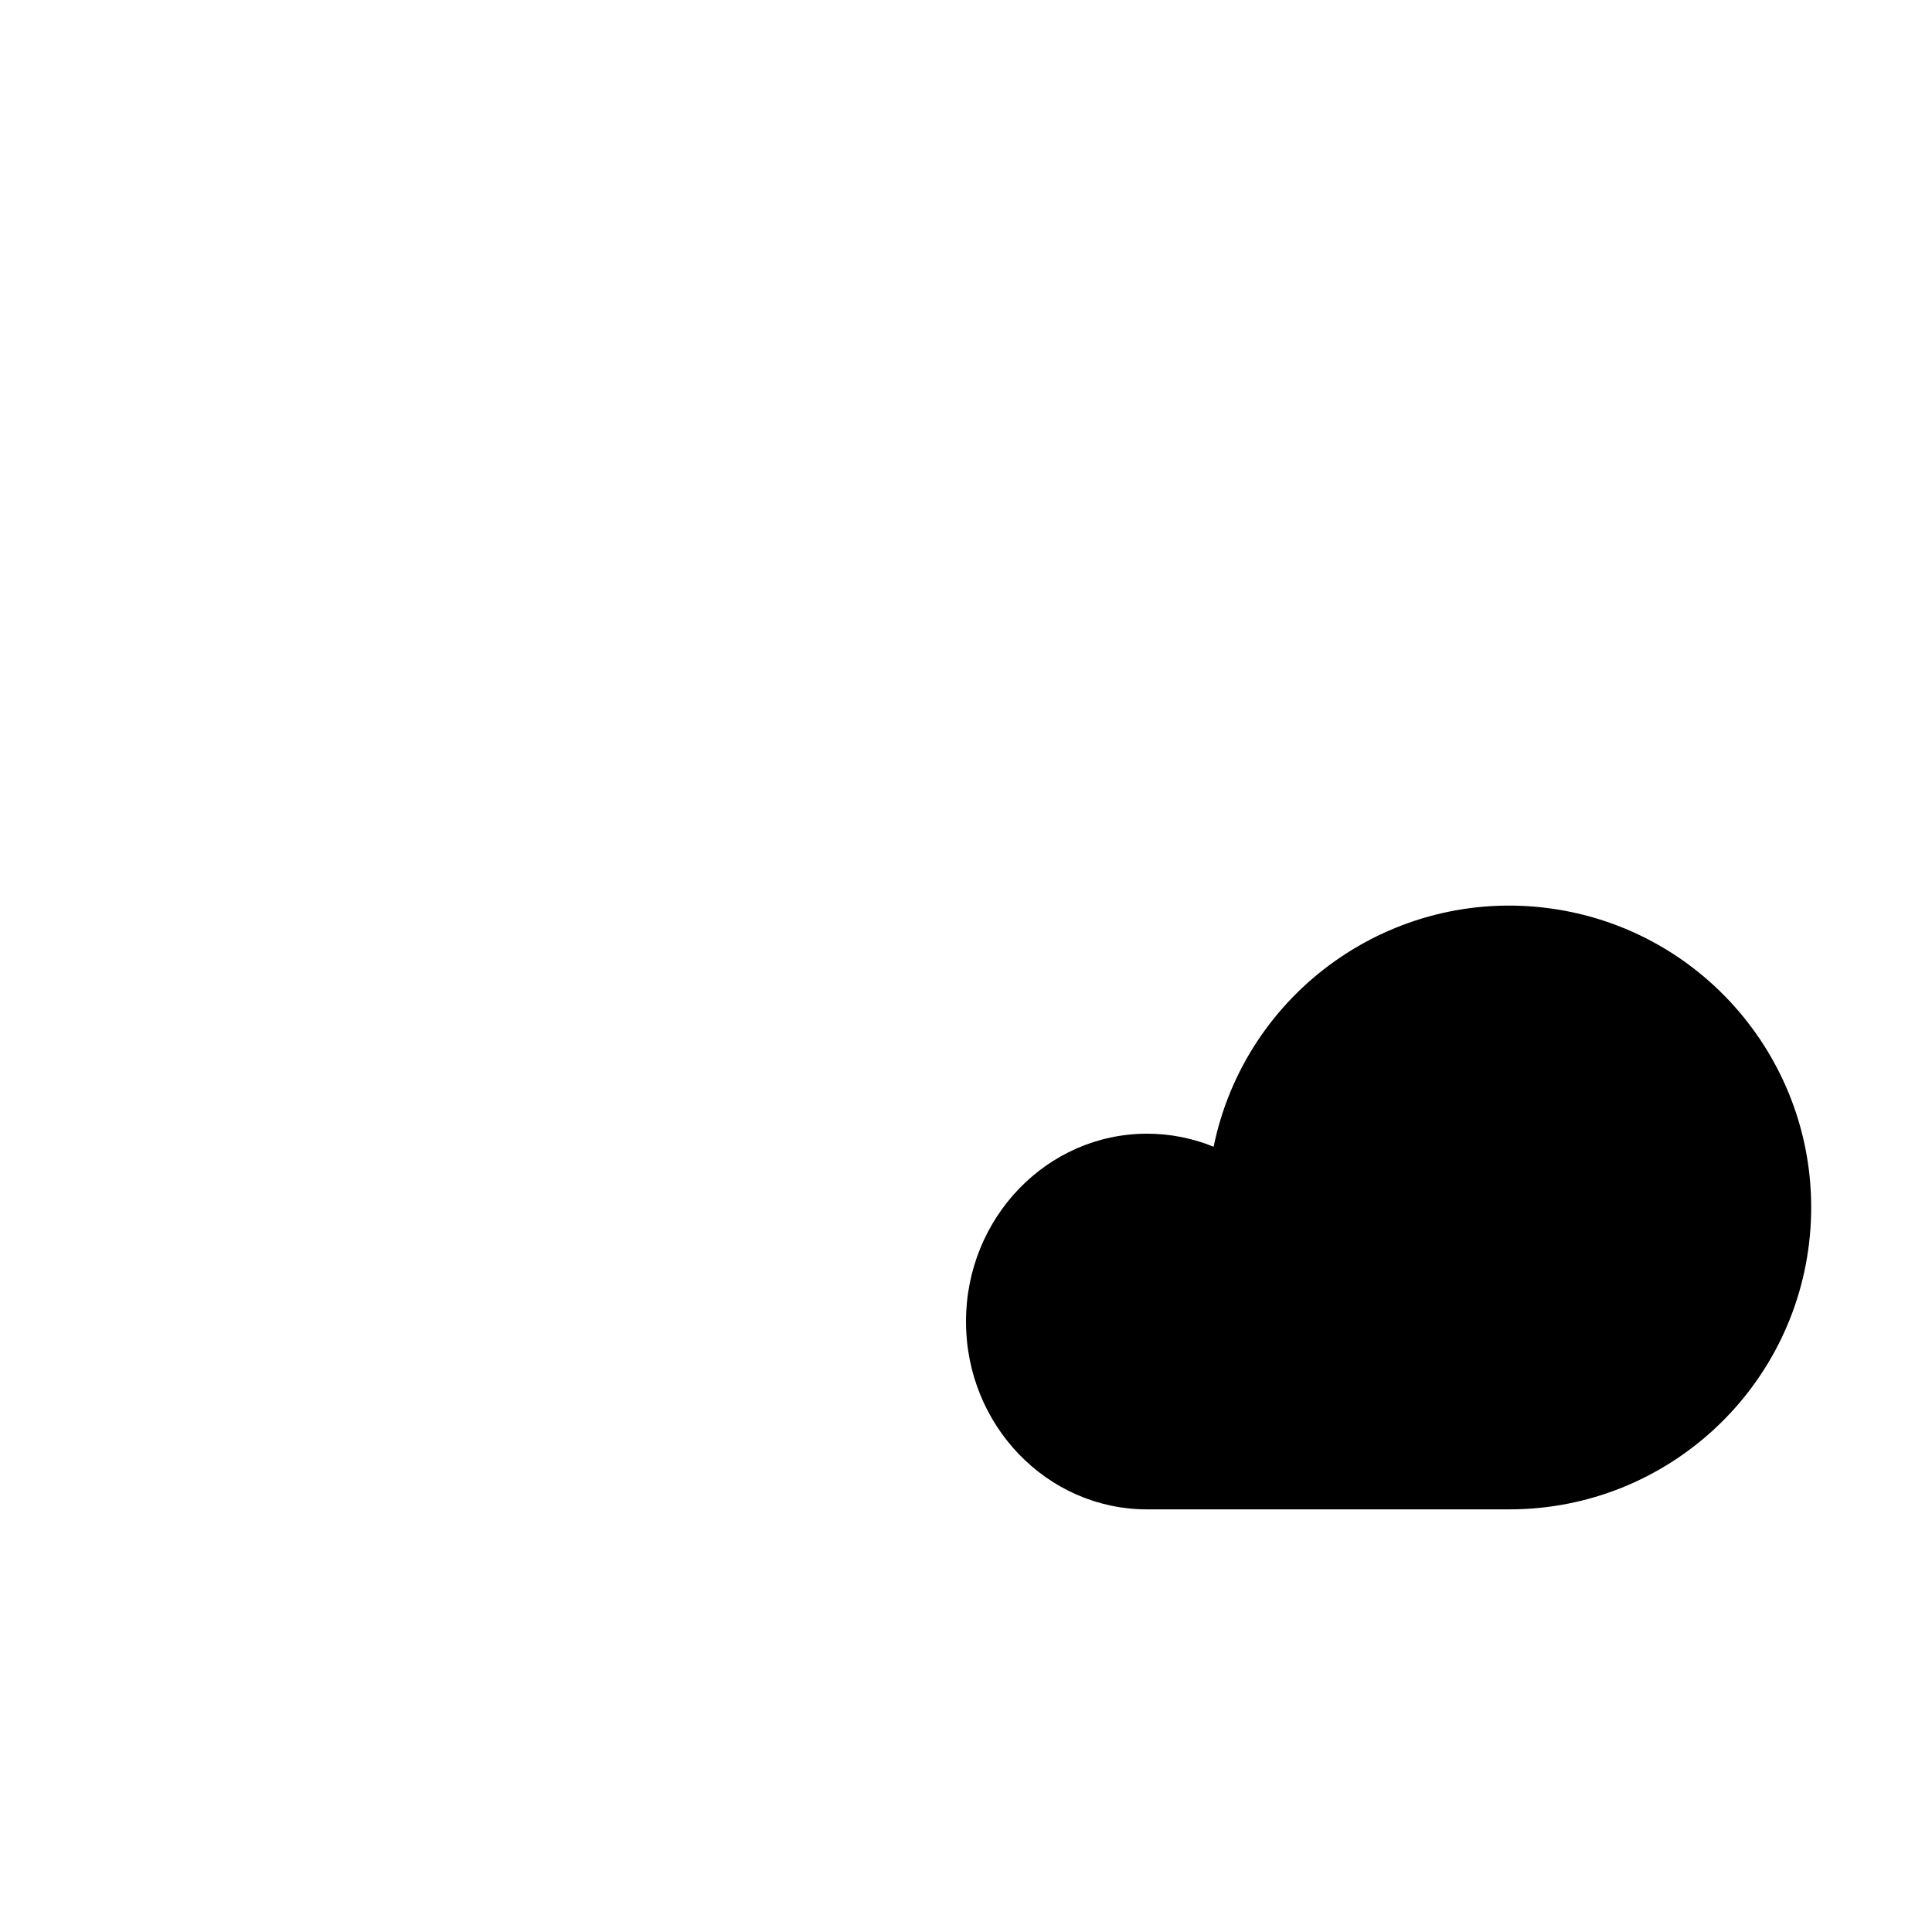
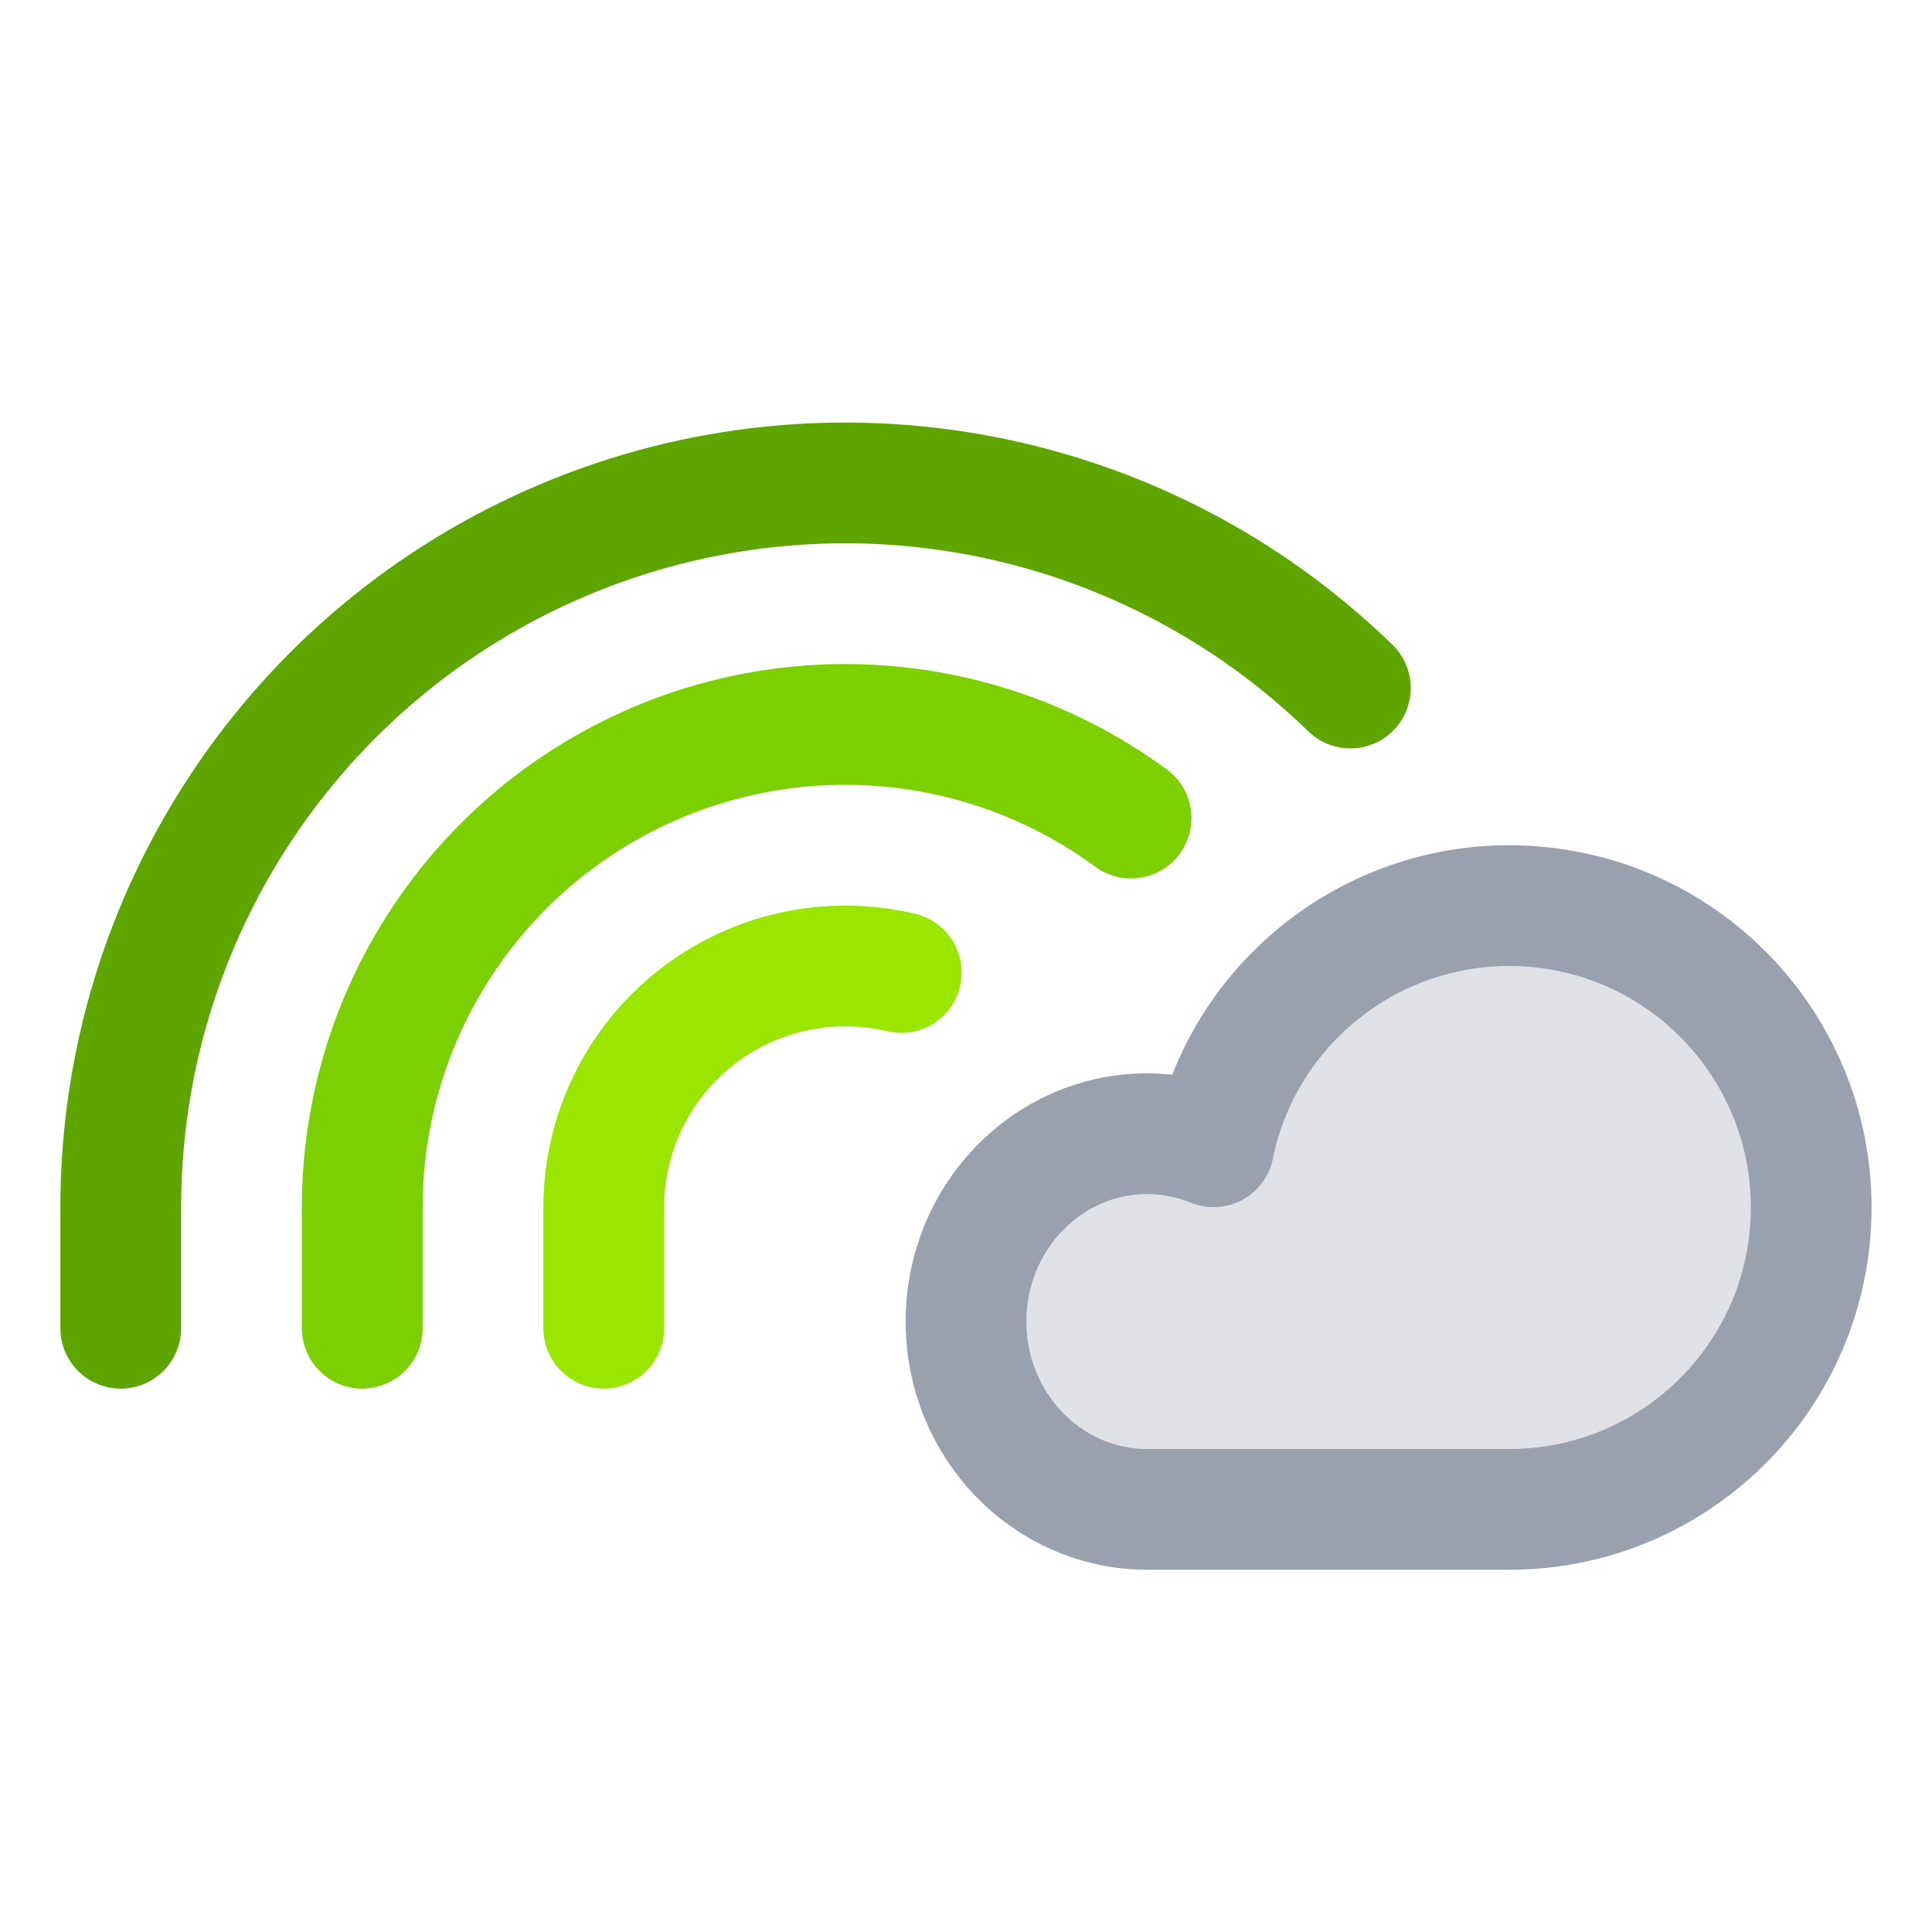
<svg xmlns="http://www.w3.org/2000/svg" viewBox="0 0 256 256">
  <rect width="256" height="256" fill="none" />
-   <path d="M152,200c-13.25,0-24-11.14-24-24.89s10.75-24.89,24-24.89a23.33,23.33,0,0,1,8.81,1.73h0A40,40,0,1,1,200,200Z" fill="oklch(0.707 0.022 261.325 / 0.3)" />
-   <path d="M152,200c-13.25,0-24-11.14-24-24.89s10.75-24.89,24-24.89a23.33,23.33,0,0,1,8.81,1.73h0A40,40,0,1,1,200,200Z" fill="none" stroke="oklch(0.707 0.022 261.325)" stroke-linecap="round" stroke-linejoin="round" stroke-width="16" />
-   <path d="M16,176V160A96,96,0,0,1,178.93,91.17" fill="none" stroke="oklch(0.648 0.2 131.684)" stroke-linecap="round" stroke-linejoin="round" stroke-width="16" />
-   <path d="M48,176V160a64,64,0,0,1,101.87-51.6" fill="none" stroke="oklch(0.768 0.233 130.85)" stroke-linecap="round" stroke-linejoin="round" stroke-width="16" />
-   <path d="M80,176V160a32,32,0,0,1,39.42-31.13" fill="none" stroke="oklch(0.841 0.238 128.85)" stroke-linecap="round" stroke-linejoin="round" stroke-width="16" />
+   <path d="M152,200c-13.25,0-24-11.14-24-24.89s10.75-24.89,24-24.89a23.33,23.33,0,0,1,8.81,1.73h0A40,40,0,1,1,200,200Z" fill="#99a1af4d" />
+   <path d="M152,200c-13.25,0-24-11.14-24-24.89s10.75-24.89,24-24.89a23.33,23.33,0,0,1,8.81,1.73h0A40,40,0,1,1,200,200Z" fill="none" stroke="#99a1af" stroke-linecap="round" stroke-linejoin="round" stroke-width="16" />
+   <path d="M16,176V160A96,96,0,0,1,178.93,91.17" fill="none" stroke="#5ea500" stroke-linecap="round" stroke-linejoin="round" stroke-width="16" />
+   <path d="M48,176V160a64,64,0,0,1,101.87-51.6" fill="none" stroke="#7ccf00" stroke-linecap="round" stroke-linejoin="round" stroke-width="16" />
+   <path d="M80,176V160a32,32,0,0,1,39.42-31.13" fill="none" stroke="#9ae600" stroke-linecap="round" stroke-linejoin="round" stroke-width="16" />
</svg>
